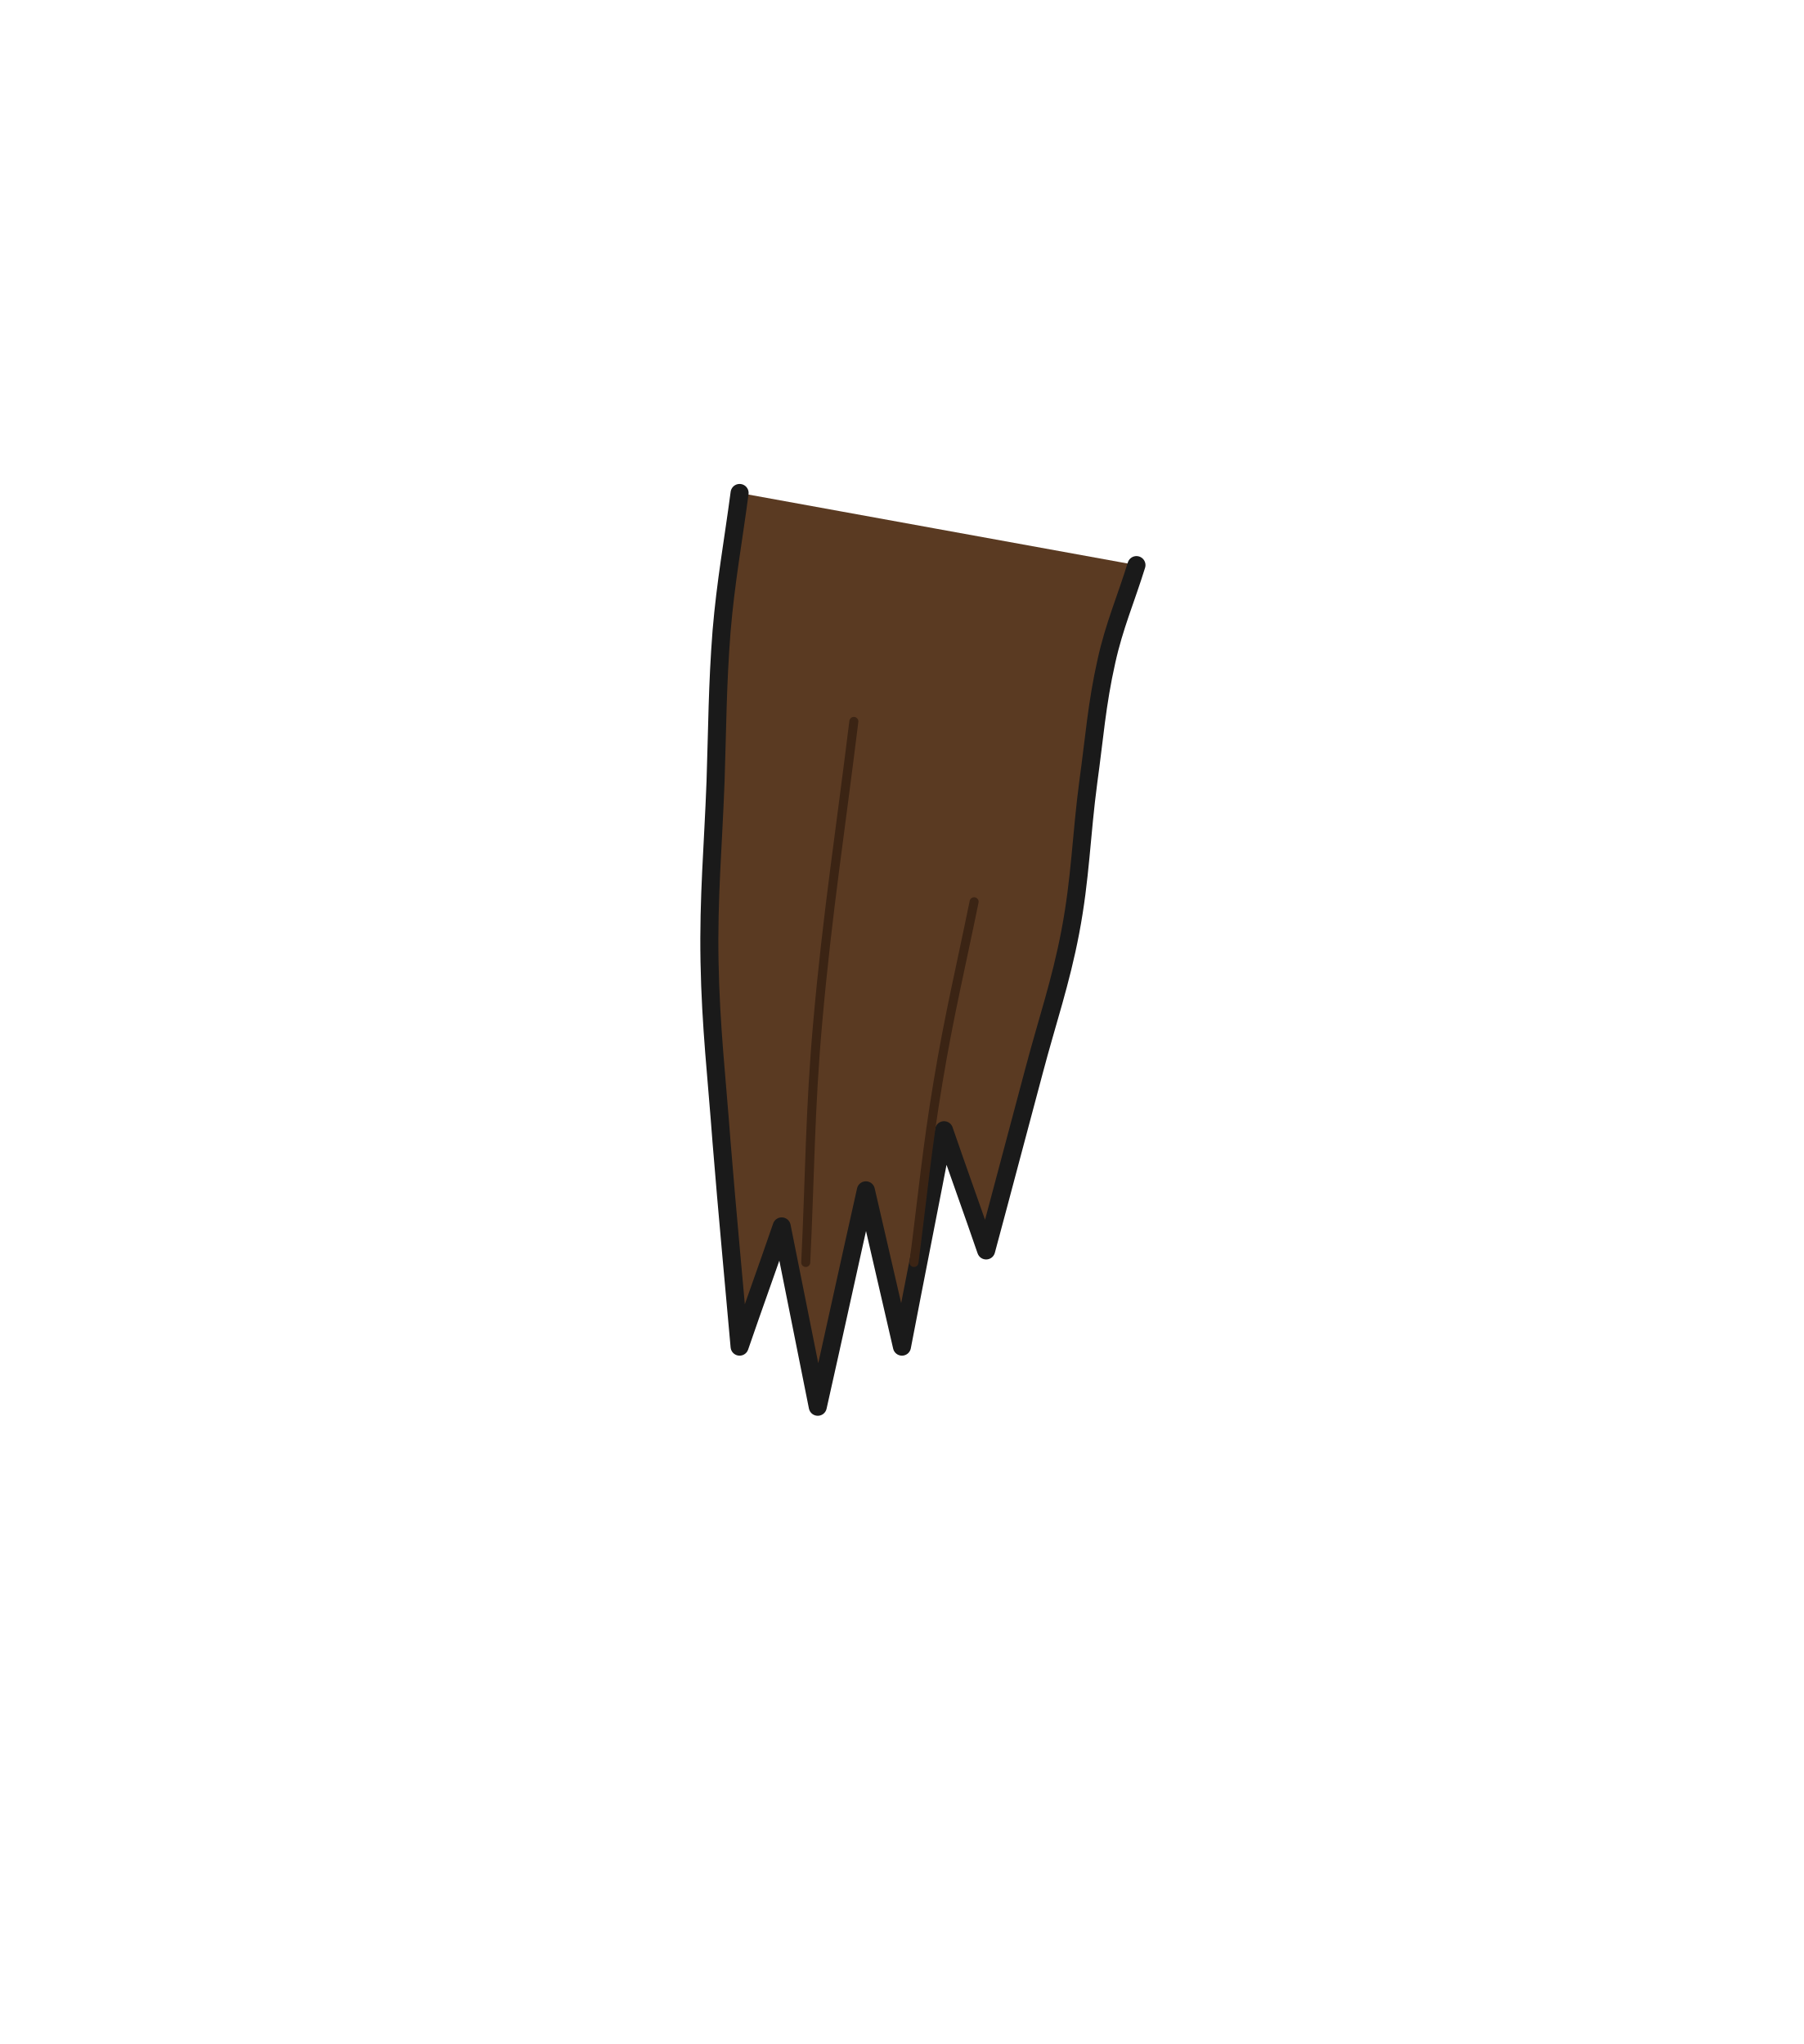
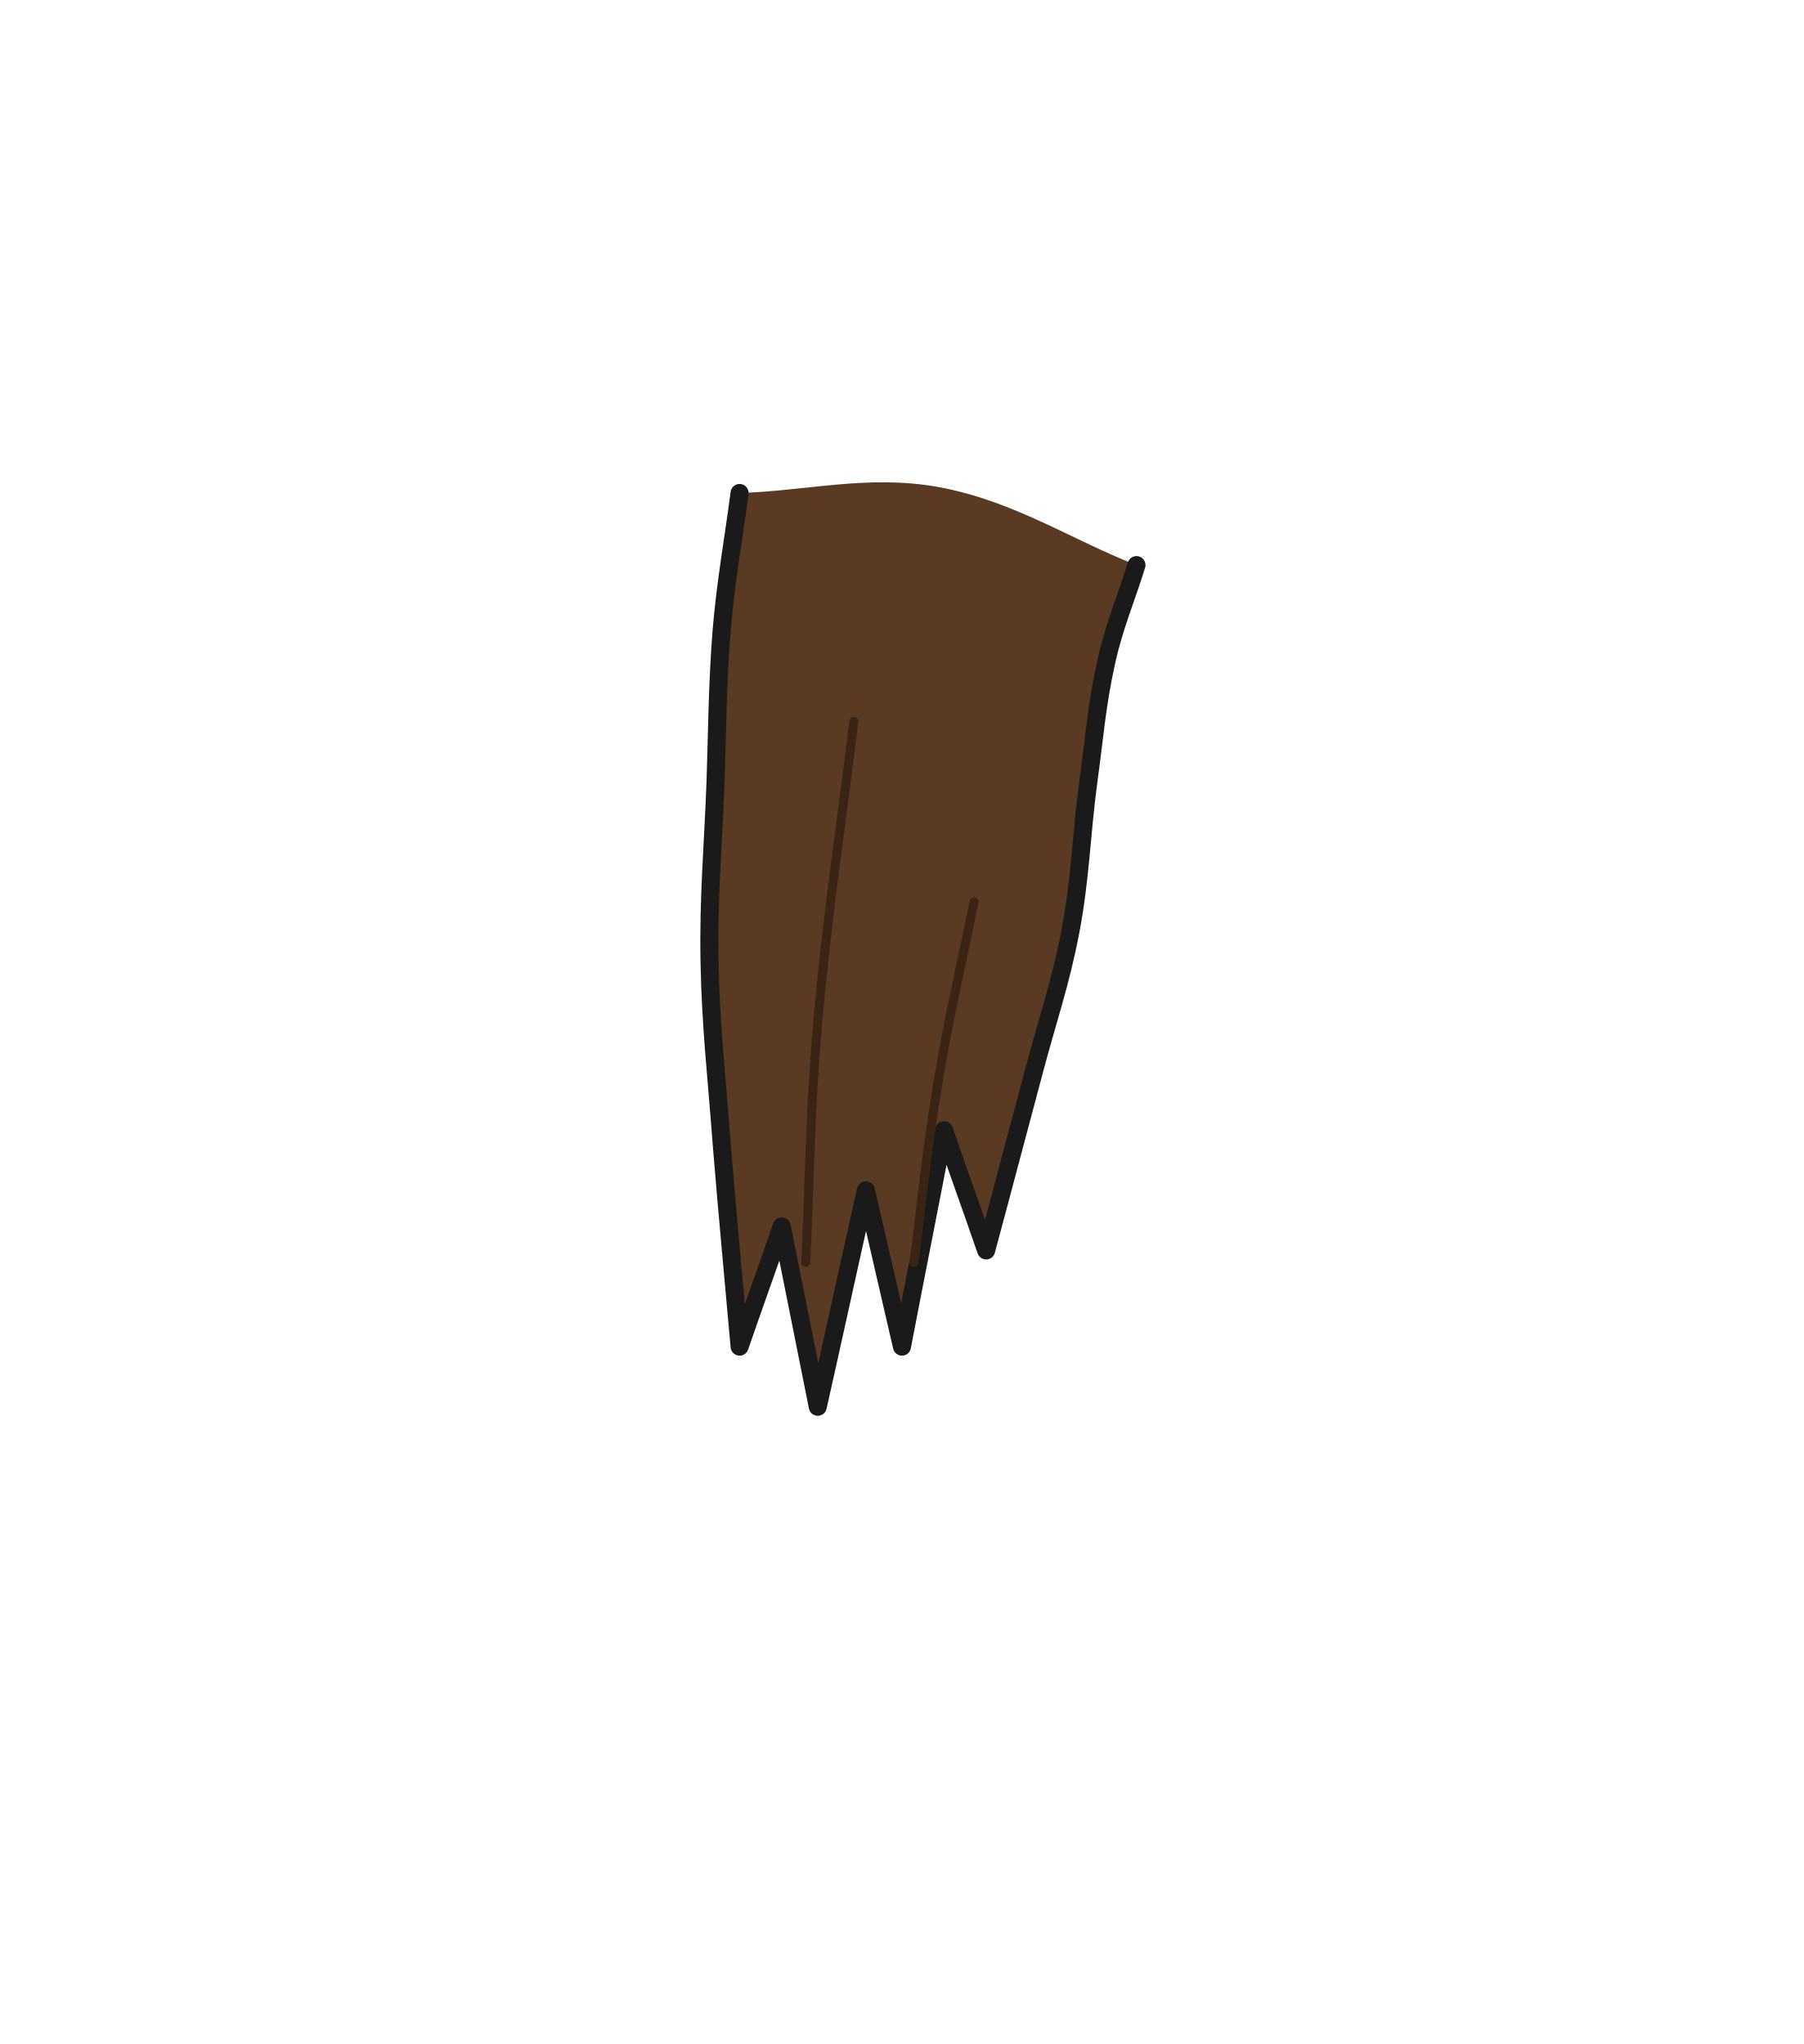
<svg xmlns="http://www.w3.org/2000/svg" width="300" height="340" viewBox="-150 -1060 300 340" data-stanley-view="profile" data-stanley-slot="hairSides">
  <g id="front">
-     <path class="slot-hair" d="M39,-966 C37.2,-960.2 35.3,-955.9 34,-950 C32.4,-942.9 32,-937.2 31,-930 C29.8,-921 29.7,-913.9 28,-905 C26.4,-896.6 24.2,-890.3 22,-882 C19.1,-871.2 16.7,-862 14,-852 C11.7,-858.7 9.3,-865.3 7,-872 C4.7,-860 2.3,-848 0,-836 C-2,-844.7 -4,-853.3 -6,-862 C-8.7,-850 -11.3,-838 -14,-826 C-16,-836 -18,-846 -20,-856 C-22.3,-849.3 -24.7,-842.7 -27,-836 C-28,-847.3 -29,-857.7 -30,-870 C-30.8,-880.8 -31.8,-889.2 -32,-900 C-32.2,-910.8 -31.4,-919.2 -31,-930 C-30.7,-939 -30.7,-946 -30,-955 C-29.3,-963.3 -28.1,-969.7 -27,-978 C-5,-974 17,-970 39,-966Z" fill="#5a3a22" stroke="none" />
+     <path class="slot-hair" d="M39,-966 C37.2,-960.2 35.3,-955.9 34,-950 C32.4,-942.9 32,-937.2 31,-930 C29.8,-921 29.7,-913.9 28,-905 C26.4,-896.6 24.2,-890.3 22,-882 C19.1,-871.2 16.7,-862 14,-852 C11.7,-858.7 9.3,-865.3 7,-872 C4.7,-860 2.3,-848 0,-836 C-2,-844.7 -4,-853.3 -6,-862 C-8.7,-850 -11.3,-838 -14,-826 C-16,-836 -18,-846 -20,-856 C-22.3,-849.3 -24.7,-842.7 -27,-836 C-28,-847.3 -29,-857.7 -30,-870 C-30.8,-880.8 -31.8,-889.2 -32,-900 C-32.2,-910.8 -31.4,-919.2 -31,-930 C-30.7,-939 -30.7,-946 -30,-955 C-29.3,-963.3 -28.1,-969.7 -27,-978 C-16,-978.3 -5.7,-981.1 6,-979 C18.6,-976.7 28,-970.3 39,-966 Z" fill="#5a3a22" stroke="none" />
    <path class="slot-hair" d="M39,-966 C37.2,-960.2 35.3,-955.9 34,-950 C32.4,-942.9 32,-937.2 31,-930 C29.8,-921 29.7,-913.9 28,-905 C26.4,-896.6 24.2,-890.3 22,-882 C19.1,-871.2 16.7,-862 14,-852 C11.7,-858.7 9.3,-865.3 7,-872 C4.7,-860 2.3,-848 0,-836 C-2,-844.7 -4,-853.3 -6,-862 C-8.7,-850 -11.3,-838 -14,-826 C-16,-836 -18,-846 -20,-856 C-22.3,-849.3 -24.7,-842.7 -27,-836 C-28,-847.3 -29,-857.7 -30,-870 C-30.8,-880.8 -31.8,-889.2 -32,-900 C-32.2,-910.8 -31.4,-919.2 -31,-930 C-30.7,-939 -30.7,-946 -30,-955 C-29.3,-963.3 -28.1,-969.7 -27,-978" fill="none" stroke="#1a1a1a" stroke-width="3" stroke-linejoin="round" stroke-linecap="round" />
    <path class="slot-hair" d="M12,-910 C9.8,-899.2 7.8,-890.9 6,-880 C4.2,-869.3 3.4,-860.8 2,-850" fill="none" stroke="#3b2414" stroke-width="1.5" stroke-linejoin="round" stroke-linecap="round" />
    <path class="slot-hair" d="M-8,-940 C-10.2,-922 -12.4,-908.1 -14,-890 C-15.3,-875.6 -15.3,-864.4 -16,-850" fill="none" stroke="#3b2414" stroke-width="1.5" stroke-linejoin="round" stroke-linecap="round" />
  </g>
</svg>
